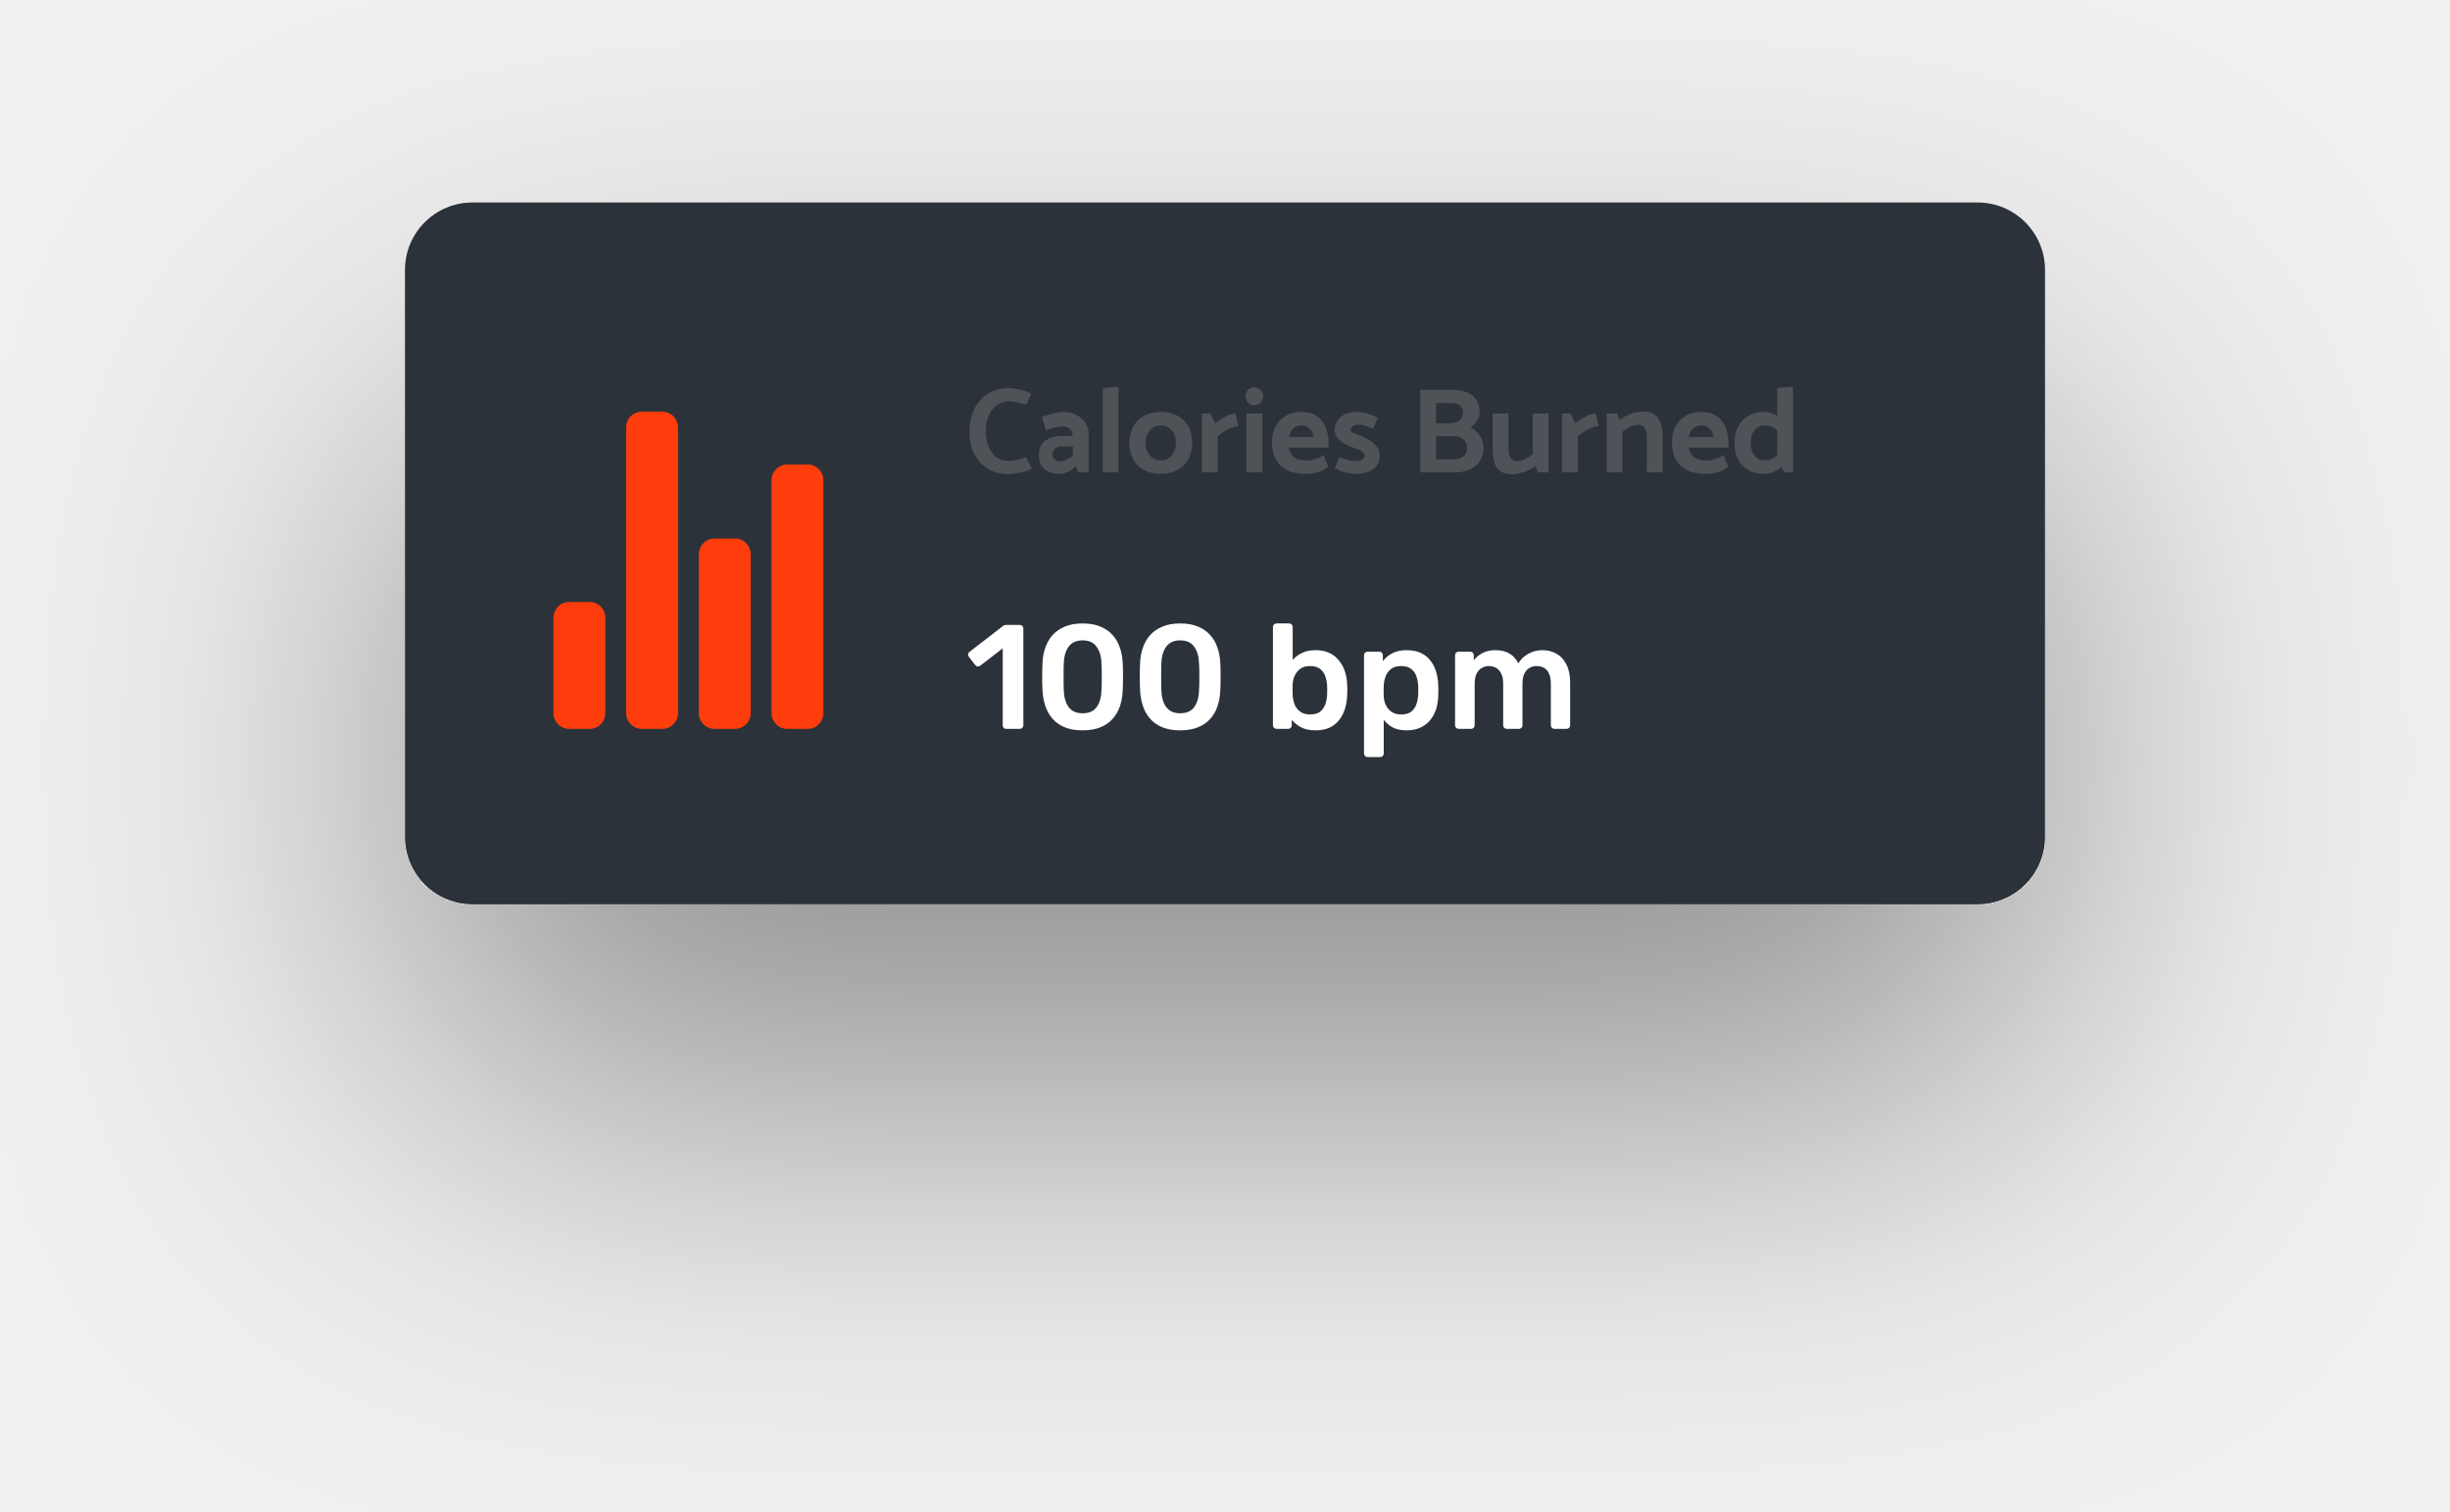
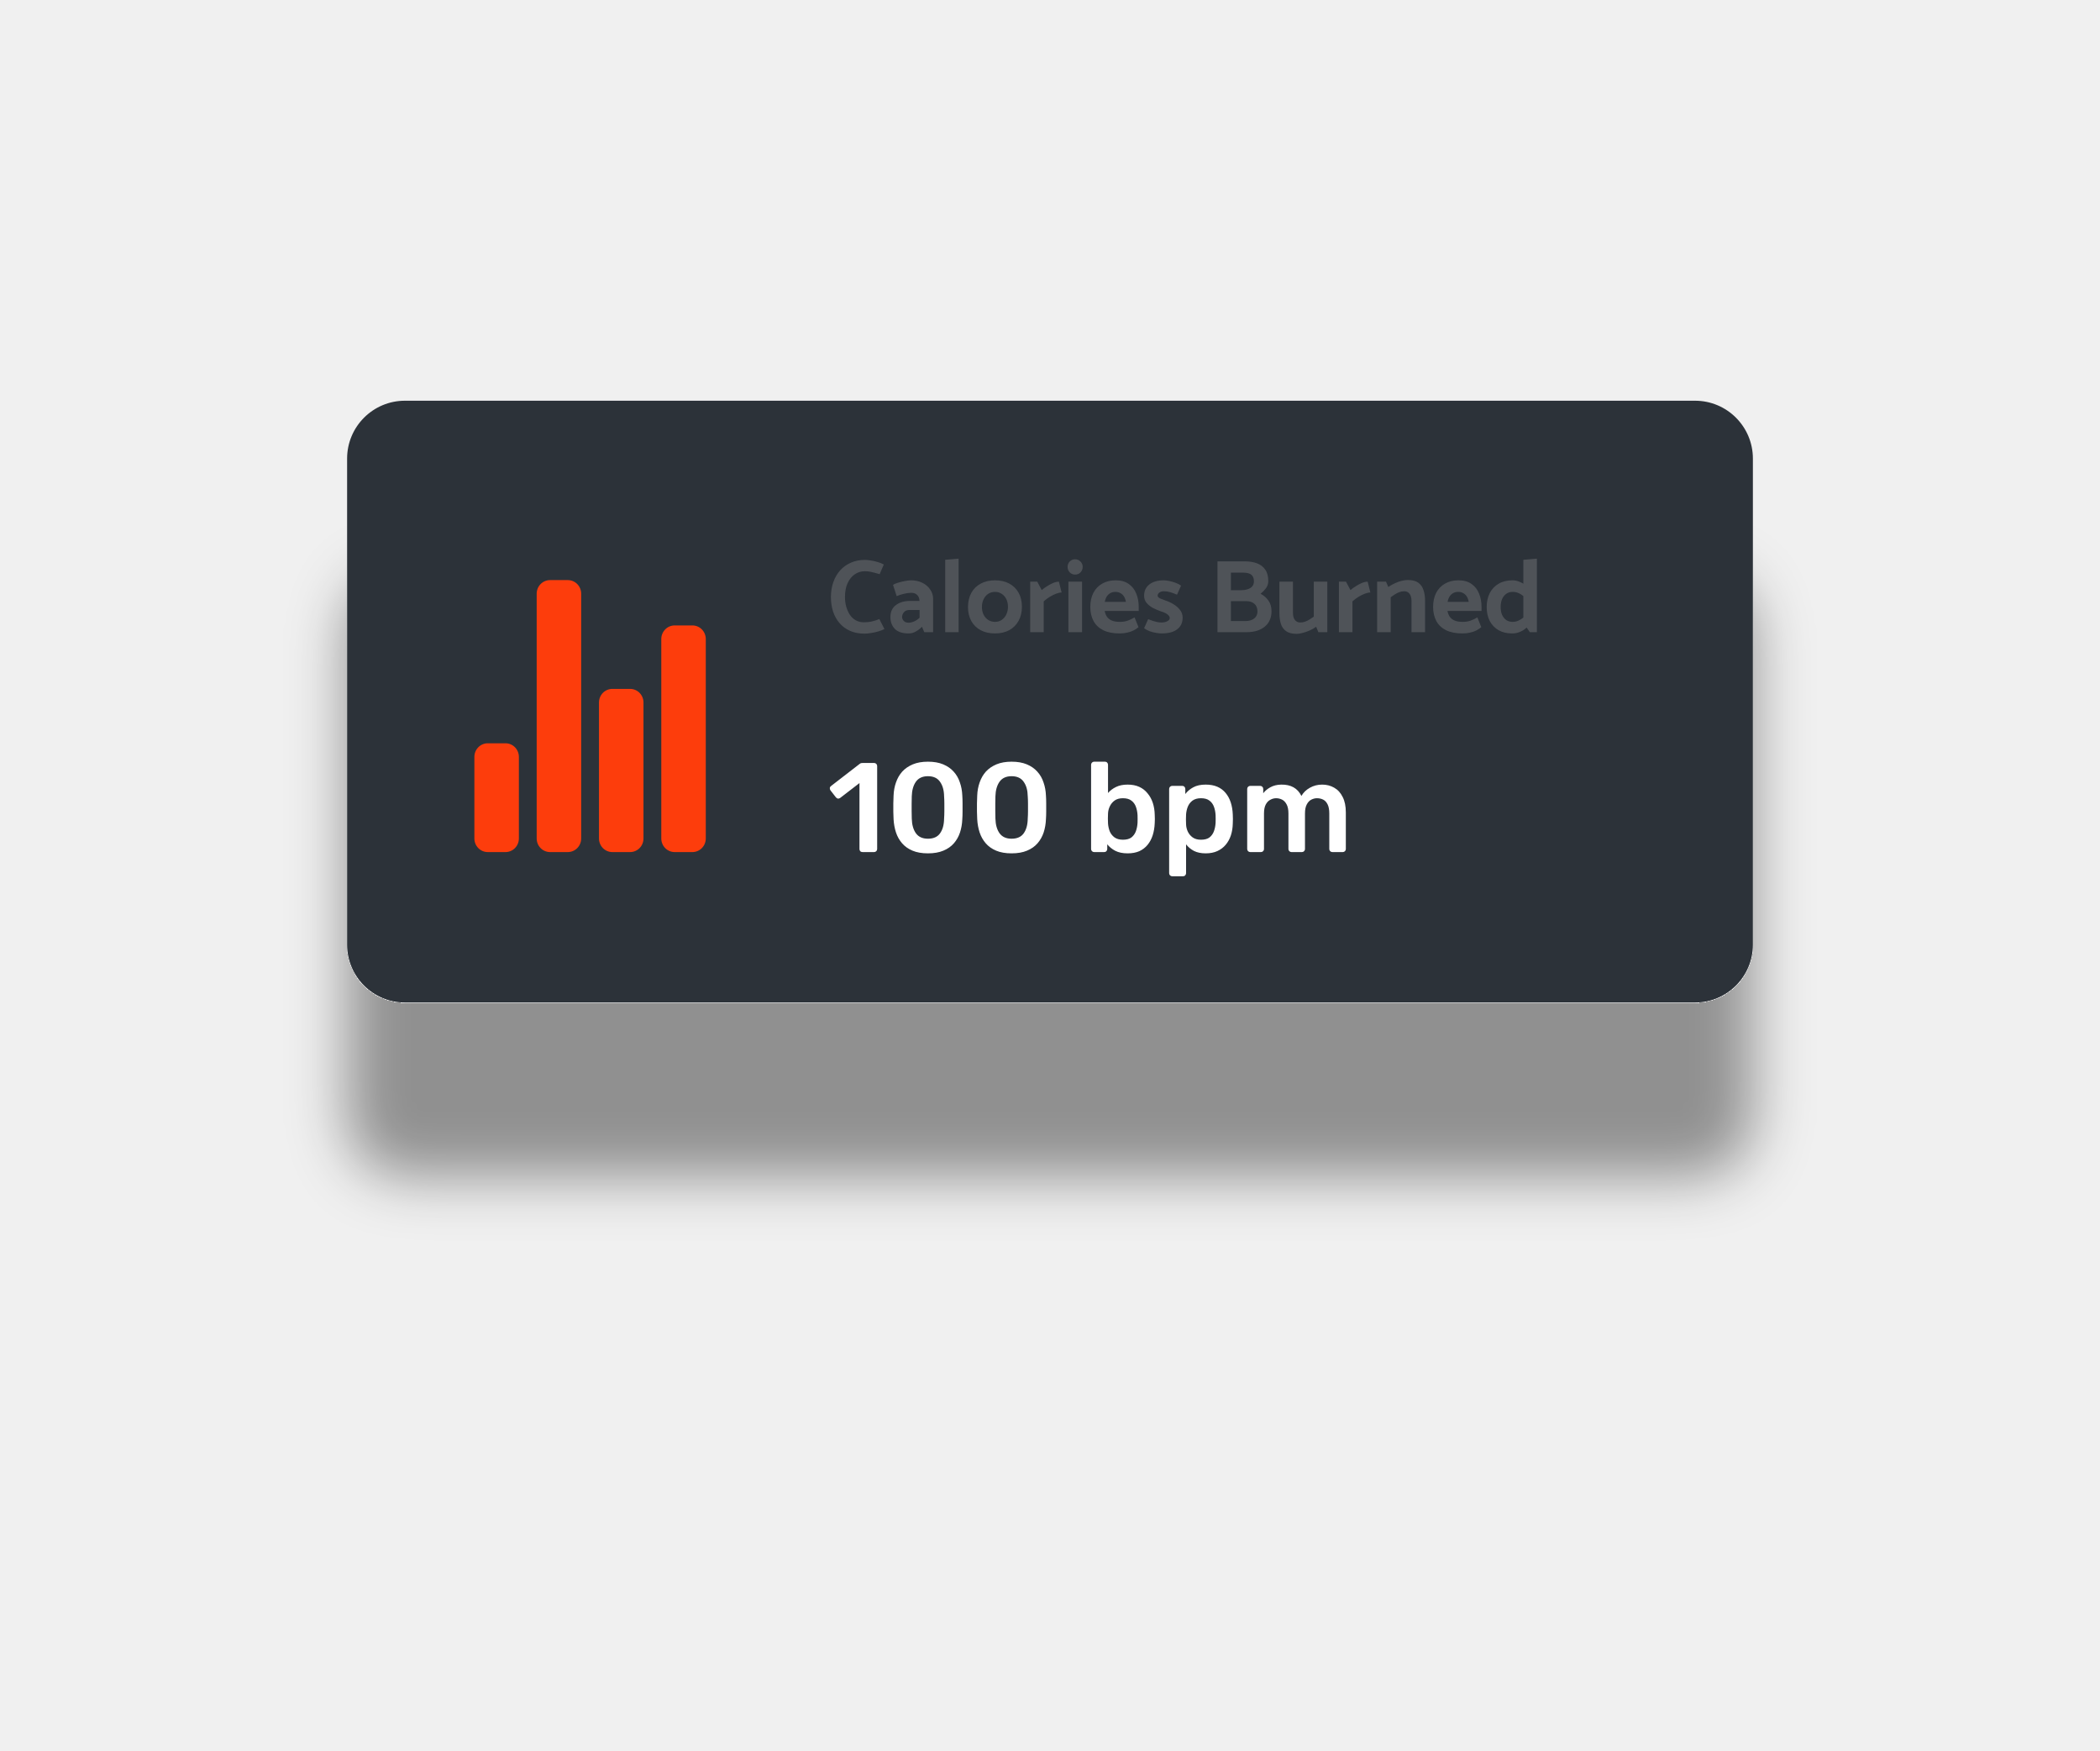
- <svg xmlns="http://www.w3.org/2000/svg" width="363" height="224" viewBox="0 0 363 224" fill="none">
+ <svg xmlns="http://www.w3.org/2000/svg" width="600" height="500" viewBox="0 0 363 224" fill="none">
  <g filter="url(#filter0_d_6_18)">
    <rect x="60" y="30" width="243" height="104" rx="10" fill="#2C3239" />
    <path d="M149.094 108C148.933 108 148.801 107.949 148.698 107.846C148.61 107.743 148.566 107.619 148.566 107.472V96.076L145.222 98.65C145.09 98.738 144.958 98.775 144.826 98.76C144.694 98.731 144.577 98.65 144.474 98.518L143.55 97.33C143.462 97.198 143.425 97.059 143.44 96.912C143.469 96.765 143.55 96.648 143.682 96.56L148.61 92.754C148.698 92.681 148.786 92.637 148.874 92.622C148.962 92.607 149.057 92.6 149.16 92.6H151.096C151.243 92.6 151.367 92.651 151.47 92.754C151.573 92.857 151.624 92.981 151.624 93.128V107.472C151.624 107.619 151.573 107.743 151.47 107.846C151.367 107.949 151.243 108 151.096 108H149.094ZM160.4 108.22C159.358 108.22 158.471 108.066 157.738 107.758C157.004 107.45 156.403 107.025 155.934 106.482C155.464 105.939 155.112 105.316 154.878 104.612C154.643 103.893 154.504 103.131 154.46 102.324C154.445 101.928 154.43 101.495 154.416 101.026C154.416 100.542 154.416 100.058 154.416 99.574C154.43 99.09 154.445 98.643 154.46 98.232C154.489 97.425 154.628 96.67 154.878 95.966C155.127 95.247 155.486 94.624 155.956 94.096C156.44 93.568 157.048 93.15 157.782 92.842C158.515 92.534 159.388 92.38 160.4 92.38C161.426 92.38 162.306 92.534 163.04 92.842C163.773 93.15 164.374 93.568 164.844 94.096C165.328 94.624 165.687 95.247 165.922 95.966C166.171 96.67 166.31 97.425 166.34 98.232C166.369 98.643 166.384 99.09 166.384 99.574C166.384 100.058 166.384 100.542 166.384 101.026C166.384 101.495 166.369 101.928 166.34 102.324C166.31 103.131 166.178 103.893 165.944 104.612C165.709 105.316 165.357 105.939 164.888 106.482C164.418 107.025 163.81 107.45 163.062 107.758C162.328 108.066 161.441 108.22 160.4 108.22ZM160.4 105.69C161.353 105.69 162.05 105.382 162.49 104.766C162.944 104.135 163.179 103.285 163.194 102.214C163.223 101.789 163.238 101.363 163.238 100.938C163.238 100.498 163.238 100.058 163.238 99.618C163.238 99.178 163.223 98.76 163.194 98.364C163.179 97.323 162.944 96.487 162.49 95.856C162.05 95.211 161.353 94.888 160.4 94.888C159.461 94.888 158.764 95.211 158.31 95.856C157.87 96.487 157.635 97.323 157.606 98.364C157.606 98.76 157.598 99.178 157.584 99.618C157.584 100.058 157.584 100.498 157.584 100.938C157.598 101.363 157.606 101.789 157.606 102.214C157.635 103.285 157.877 104.135 158.332 104.766C158.786 105.382 159.476 105.69 160.4 105.69ZM174.859 108.22C173.817 108.22 172.93 108.066 172.197 107.758C171.463 107.45 170.862 107.025 170.393 106.482C169.923 105.939 169.571 105.316 169.337 104.612C169.102 103.893 168.963 103.131 168.919 102.324C168.904 101.928 168.889 101.495 168.875 101.026C168.875 100.542 168.875 100.058 168.875 99.574C168.889 99.09 168.904 98.643 168.919 98.232C168.948 97.425 169.087 96.67 169.337 95.966C169.586 95.247 169.945 94.624 170.415 94.096C170.899 93.568 171.507 93.15 172.241 92.842C172.974 92.534 173.847 92.38 174.859 92.38C175.885 92.38 176.765 92.534 177.499 92.842C178.232 93.15 178.833 93.568 179.303 94.096C179.787 94.624 180.146 95.247 180.381 95.966C180.63 96.67 180.769 97.425 180.799 98.232C180.828 98.643 180.843 99.09 180.843 99.574C180.843 100.058 180.843 100.542 180.843 101.026C180.843 101.495 180.828 101.928 180.799 102.324C180.769 103.131 180.637 103.893 180.403 104.612C180.168 105.316 179.816 105.939 179.347 106.482C178.877 107.025 178.269 107.45 177.521 107.758C176.787 108.066 175.9 108.22 174.859 108.22ZM174.859 105.69C175.812 105.69 176.509 105.382 176.949 104.766C177.403 104.135 177.638 103.285 177.653 102.214C177.682 101.789 177.697 101.363 177.697 100.938C177.697 100.498 177.697 100.058 177.697 99.618C177.697 99.178 177.682 98.76 177.653 98.364C177.638 97.323 177.403 96.487 176.949 95.856C176.509 95.211 175.812 94.888 174.859 94.888C173.92 94.888 173.223 95.211 172.769 95.856C172.329 96.487 172.094 97.323 172.065 98.364C172.065 98.76 172.057 99.178 172.043 99.618C172.043 100.058 172.043 100.498 172.043 100.938C172.057 101.363 172.065 101.789 172.065 102.214C172.094 103.285 172.336 104.135 172.791 104.766C173.245 105.382 173.935 105.69 174.859 105.69ZM194.917 108.22C194.066 108.22 193.355 108.073 192.783 107.78C192.226 107.487 191.764 107.113 191.397 106.658V107.472C191.397 107.619 191.346 107.743 191.243 107.846C191.155 107.949 191.03 108 190.869 108H189.131C188.984 108 188.86 107.949 188.757 107.846C188.654 107.743 188.603 107.619 188.603 107.472V92.908C188.603 92.761 188.654 92.637 188.757 92.534C188.86 92.431 188.984 92.38 189.131 92.38H191.001C191.162 92.38 191.287 92.431 191.375 92.534C191.478 92.637 191.529 92.761 191.529 92.908V97.792C191.896 97.367 192.35 97.022 192.893 96.758C193.45 96.479 194.125 96.34 194.917 96.34C195.694 96.34 196.369 96.472 196.941 96.736C197.513 97 197.99 97.374 198.371 97.858C198.767 98.327 199.068 98.877 199.273 99.508C199.478 100.139 199.588 100.821 199.603 101.554C199.618 101.818 199.625 102.06 199.625 102.28C199.625 102.485 199.618 102.72 199.603 102.984C199.574 103.747 199.456 104.451 199.251 105.096C199.046 105.727 198.752 106.277 198.371 106.746C197.99 107.215 197.513 107.582 196.941 107.846C196.369 108.095 195.694 108.22 194.917 108.22ZM194.103 105.866C194.734 105.866 195.225 105.734 195.577 105.47C195.929 105.191 196.186 104.832 196.347 104.392C196.508 103.952 196.604 103.468 196.633 102.94C196.648 102.5 196.648 102.06 196.633 101.62C196.604 101.092 196.508 100.608 196.347 100.168C196.186 99.728 195.929 99.376 195.577 99.112C195.225 98.833 194.734 98.694 194.103 98.694C193.516 98.694 193.04 98.826 192.673 99.09C192.306 99.354 192.028 99.691 191.837 100.102C191.646 100.498 191.544 100.916 191.529 101.356C191.514 101.62 191.507 101.906 191.507 102.214C191.507 102.507 191.514 102.786 191.529 103.05C191.558 103.505 191.654 103.952 191.815 104.392C191.991 104.817 192.262 105.169 192.629 105.448C193.01 105.727 193.502 105.866 194.103 105.866ZM202.623 112.18C202.476 112.18 202.352 112.129 202.249 112.026C202.146 111.923 202.095 111.799 202.095 111.652V97.088C202.095 96.941 202.146 96.817 202.249 96.714C202.352 96.611 202.476 96.56 202.623 96.56H204.361C204.522 96.56 204.647 96.611 204.735 96.714C204.838 96.817 204.889 96.941 204.889 97.088V97.968C205.241 97.499 205.703 97.11 206.275 96.802C206.847 96.494 207.558 96.34 208.409 96.34C209.186 96.34 209.861 96.465 210.433 96.714C211.005 96.963 211.482 97.323 211.863 97.792C212.244 98.247 212.538 98.789 212.743 99.42C212.948 100.051 213.066 100.747 213.095 101.51C213.11 101.759 213.117 102.016 213.117 102.28C213.117 102.544 213.11 102.808 213.095 103.072C213.08 103.805 212.97 104.487 212.765 105.118C212.56 105.734 212.259 106.277 211.863 106.746C211.482 107.201 211.005 107.56 210.433 107.824C209.861 108.088 209.186 108.22 208.409 108.22C207.617 108.22 206.942 108.081 206.385 107.802C205.828 107.509 205.373 107.127 205.021 106.658V111.652C205.021 111.799 204.97 111.923 204.867 112.026C204.779 112.129 204.654 112.18 204.493 112.18H202.623ZM207.595 105.866C208.226 105.866 208.717 105.734 209.069 105.47C209.421 105.191 209.678 104.832 209.839 104.392C210 103.952 210.096 103.468 210.125 102.94C210.14 102.5 210.14 102.06 210.125 101.62C210.096 101.092 210 100.608 209.839 100.168C209.678 99.728 209.421 99.376 209.069 99.112C208.717 98.833 208.226 98.694 207.595 98.694C206.994 98.694 206.502 98.833 206.121 99.112C205.754 99.391 205.483 99.75 205.307 100.19C205.146 100.615 205.05 101.055 205.021 101.51C205.006 101.774 204.999 102.053 204.999 102.346C204.999 102.639 205.006 102.925 205.021 103.204C205.036 103.644 205.138 104.069 205.329 104.48C205.52 104.876 205.798 105.206 206.165 105.47C206.532 105.734 207.008 105.866 207.595 105.866ZM216.115 108C215.968 108 215.843 107.949 215.741 107.846C215.638 107.743 215.587 107.619 215.587 107.472V97.088C215.587 96.941 215.638 96.817 215.741 96.714C215.843 96.611 215.968 96.56 216.115 96.56H217.831C217.977 96.56 218.102 96.611 218.205 96.714C218.307 96.817 218.359 96.941 218.359 97.088V97.836C218.667 97.425 219.077 97.081 219.591 96.802C220.119 96.509 220.742 96.355 221.461 96.34C223.133 96.311 224.299 96.963 224.959 98.298C225.296 97.711 225.78 97.242 226.411 96.89C227.056 96.523 227.767 96.34 228.545 96.34C229.307 96.34 229.997 96.516 230.613 96.868C231.243 97.22 231.735 97.755 232.087 98.474C232.453 99.178 232.637 100.073 232.637 101.158V107.472C232.637 107.619 232.585 107.743 232.483 107.846C232.38 107.949 232.255 108 232.109 108H230.305C230.158 108 230.033 107.949 229.931 107.846C229.828 107.743 229.777 107.619 229.777 107.472V101.334C229.777 100.674 229.681 100.153 229.491 99.772C229.3 99.376 229.043 99.097 228.721 98.936C228.398 98.775 228.039 98.694 227.643 98.694C227.32 98.694 226.997 98.775 226.675 98.936C226.352 99.097 226.088 99.376 225.883 99.772C225.677 100.153 225.575 100.674 225.575 101.334V107.472C225.575 107.619 225.523 107.743 225.421 107.846C225.318 107.949 225.193 108 225.047 108H223.243C223.096 108 222.971 107.949 222.869 107.846C222.766 107.743 222.715 107.619 222.715 107.472V101.334C222.715 100.674 222.612 100.153 222.407 99.772C222.201 99.376 221.937 99.097 221.615 98.936C221.292 98.775 220.947 98.694 220.581 98.694C220.243 98.694 219.913 98.782 219.591 98.958C219.268 99.119 219.004 99.391 218.799 99.772C218.593 100.153 218.491 100.674 218.491 101.334V107.472C218.491 107.619 218.439 107.743 218.337 107.846C218.234 107.949 218.109 108 217.963 108H216.115Z" fill="white" />
    <path d="M152.774 58.3C152.414 58.108 152.03 57.958 151.622 57.85C151.214 57.73 150.824 57.646 150.452 57.598C150.08 57.538 149.774 57.508 149.534 57.508C148.634 57.508 147.824 57.664 147.104 57.976C146.384 58.288 145.76 58.732 145.232 59.308C144.716 59.884 144.32 60.568 144.044 61.36C143.768 62.14 143.63 62.998 143.63 63.934C143.63 64.81 143.75 65.632 143.99 66.4C144.242 67.168 144.614 67.84 145.106 68.416C145.598 68.992 146.204 69.442 146.924 69.766C147.656 70.09 148.496 70.252 149.444 70.252C149.78 70.252 150.152 70.216 150.56 70.144C150.98 70.084 151.394 69.994 151.802 69.874C152.21 69.754 152.57 69.616 152.882 69.46L152 67.732C151.628 67.888 151.22 68.02 150.776 68.128C150.332 68.236 149.852 68.29 149.336 68.29C148.808 68.29 148.34 68.176 147.932 67.948C147.524 67.72 147.182 67.402 146.906 66.994C146.642 66.586 146.432 66.118 146.276 65.59C146.132 65.062 146.06 64.504 146.06 63.916C146.06 62.98 146.21 62.188 146.51 61.54C146.81 60.88 147.218 60.37 147.734 60.01C148.25 59.65 148.826 59.47 149.462 59.47C149.822 59.47 150.128 59.494 150.38 59.542C150.632 59.59 150.89 59.65 151.154 59.722C151.418 59.782 151.718 59.866 152.054 59.974L152.774 58.3ZM155.932 67.39C155.932 67.078 156.04 66.796 156.256 66.544C156.472 66.292 156.784 66.166 157.192 66.166H158.956V67.498C158.656 67.786 158.338 68.002 158.002 68.146C157.678 68.29 157.354 68.362 157.03 68.362C156.814 68.362 156.622 68.32 156.454 68.236C156.298 68.14 156.172 68.02 156.076 67.876C155.98 67.72 155.932 67.558 155.932 67.39ZM154.996 63.772C155.32 63.628 155.722 63.496 156.202 63.376C156.682 63.256 157.126 63.196 157.534 63.196C157.966 63.196 158.302 63.322 158.542 63.574C158.794 63.814 158.926 64.15 158.938 64.582V64.6H157.228C156.244 64.612 155.446 64.858 154.834 65.338C154.222 65.806 153.916 66.49 153.916 67.39C153.916 68.23 154.174 68.914 154.69 69.442C155.206 69.958 155.998 70.216 157.066 70.216C157.498 70.216 157.906 70.108 158.29 69.892C158.686 69.676 159.046 69.4 159.37 69.064L159.766 70H161.296V64.258C161.296 63.634 161.122 63.082 160.774 62.602C160.438 62.11 159.982 61.726 159.406 61.45C158.83 61.174 158.194 61.036 157.498 61.036C157.258 61.036 156.928 61.072 156.508 61.144C156.1 61.216 155.698 61.312 155.302 61.432C154.906 61.54 154.594 61.672 154.366 61.828L154.996 63.772ZM165.705 70V57.292L163.383 57.49V70H165.705ZM171.983 70.216C171.035 70.216 170.213 70.03 169.517 69.658C168.821 69.286 168.281 68.758 167.897 68.074C167.513 67.378 167.321 66.568 167.321 65.644C167.333 64.708 167.525 63.898 167.897 63.214C168.281 62.518 168.821 61.984 169.517 61.612C170.225 61.228 171.047 61.036 171.983 61.036C172.943 61.036 173.765 61.222 174.449 61.594C175.145 61.966 175.685 62.494 176.069 63.178C176.453 63.862 176.645 64.672 176.645 65.608C176.645 66.532 176.453 67.342 176.069 68.038C175.685 68.734 175.145 69.274 174.449 69.658C173.753 70.03 172.931 70.216 171.983 70.216ZM172.001 68.218C172.445 68.218 172.829 68.104 173.153 67.876C173.489 67.648 173.753 67.336 173.945 66.94C174.137 66.544 174.233 66.1 174.233 65.608C174.233 65.104 174.137 64.66 173.945 64.276C173.753 63.892 173.489 63.592 173.153 63.376C172.817 63.148 172.427 63.034 171.983 63.034C171.551 63.034 171.161 63.148 170.813 63.376C170.477 63.604 170.213 63.916 170.021 64.312C169.829 64.696 169.733 65.14 169.733 65.644C169.733 66.148 169.829 66.592 170.021 66.976C170.213 67.36 170.483 67.666 170.831 67.894C171.179 68.11 171.569 68.218 172.001 68.218ZM180.414 70V64.672C180.75 64.372 181.104 64.108 181.476 63.88C181.86 63.652 182.226 63.472 182.574 63.34C182.922 63.208 183.234 63.142 183.51 63.142L183.042 61.27C182.73 61.27 182.388 61.348 182.016 61.504C181.656 61.66 181.302 61.852 180.954 62.08C180.606 62.296 180.312 62.512 180.072 62.728L179.298 61.27H178.074V70H180.414ZM187.041 70V61.27H184.683V70H187.041ZM185.853 60.046C186.213 60.046 186.519 59.92 186.771 59.668C187.023 59.404 187.149 59.086 187.149 58.714C187.149 58.342 187.017 58.03 186.753 57.778C186.501 57.526 186.195 57.4 185.835 57.4C185.475 57.4 185.169 57.526 184.917 57.778C184.665 58.03 184.539 58.342 184.539 58.714C184.539 59.086 184.665 59.404 184.917 59.668C185.169 59.92 185.481 60.046 185.853 60.046ZM196.838 66.328V65.608C196.838 64.78 196.694 64.018 196.406 63.322C196.13 62.626 195.698 62.074 195.11 61.666C194.522 61.246 193.772 61.036 192.86 61.036C191.96 61.036 191.18 61.228 190.52 61.612C189.86 61.984 189.35 62.518 188.99 63.214C188.642 63.898 188.468 64.708 188.468 65.644C188.468 66.568 188.654 67.378 189.026 68.074C189.398 68.758 189.956 69.286 190.7 69.658C191.456 70.03 192.398 70.216 193.526 70.216C194.03 70.216 194.474 70.168 194.858 70.072C195.254 69.988 195.608 69.868 195.92 69.712C196.244 69.544 196.538 69.352 196.802 69.136L196.118 67.444C195.734 67.672 195.344 67.858 194.948 68.002C194.552 68.146 194.096 68.218 193.58 68.218C193.004 68.218 192.536 68.14 192.176 67.984C191.816 67.828 191.54 67.612 191.348 67.336C191.156 67.048 191.024 66.712 190.952 66.328H196.838ZM190.97 64.762C191.042 64.378 191.162 64.06 191.33 63.808C191.498 63.556 191.708 63.364 191.96 63.232C192.212 63.1 192.494 63.034 192.806 63.034C193.118 63.034 193.394 63.1 193.634 63.232C193.886 63.352 194.096 63.538 194.264 63.79C194.432 64.042 194.552 64.366 194.624 64.762H190.97ZM197.767 69.316C198.043 69.52 198.367 69.694 198.739 69.838C199.123 69.97 199.501 70.066 199.873 70.126C200.245 70.186 200.551 70.216 200.791 70.216C201.979 70.216 202.879 69.976 203.491 69.496C204.115 69.016 204.427 68.35 204.427 67.498C204.427 66.982 204.277 66.538 203.977 66.166C203.689 65.782 203.317 65.452 202.861 65.176C202.417 64.9 201.949 64.684 201.457 64.528C201.157 64.42 200.851 64.3 200.539 64.168C200.239 64.024 200.095 63.862 200.107 63.682C200.107 63.478 200.203 63.304 200.395 63.16C200.599 63.004 200.851 62.926 201.151 62.926C201.547 62.926 201.925 62.98 202.285 63.088C202.645 63.196 203.035 63.34 203.455 63.52L204.157 61.954C203.869 61.75 203.539 61.582 203.167 61.45C202.795 61.318 202.429 61.216 202.069 61.144C201.721 61.072 201.421 61.036 201.169 61.036C200.113 61.036 199.279 61.276 198.667 61.756C198.067 62.224 197.767 62.872 197.767 63.7C197.767 64.18 197.911 64.594 198.199 64.942C198.499 65.29 198.871 65.584 199.315 65.824C199.771 66.052 200.221 66.244 200.665 66.4C201.001 66.496 201.277 66.604 201.493 66.724C201.721 66.844 201.895 66.976 202.015 67.12C202.135 67.252 202.195 67.402 202.195 67.57C202.195 67.738 202.111 67.882 201.943 68.002C201.787 68.11 201.601 68.194 201.385 68.254C201.169 68.302 200.959 68.326 200.755 68.326C200.539 68.326 200.305 68.302 200.053 68.254C199.813 68.206 199.561 68.14 199.297 68.056C199.033 67.96 198.757 67.858 198.469 67.75L197.767 69.316ZM215.47 70C216.118 70 216.706 69.922 217.234 69.766C217.774 69.598 218.236 69.358 218.62 69.046C219.004 68.734 219.292 68.356 219.484 67.912C219.688 67.468 219.79 66.964 219.79 66.4C219.79 65.644 219.61 65.02 219.25 64.528C218.902 64.036 218.452 63.646 217.9 63.358C218.236 63.094 218.542 62.782 218.818 62.422C219.094 62.05 219.232 61.636 219.232 61.18C219.232 60.352 219.058 59.692 218.71 59.2C218.374 58.696 217.9 58.33 217.288 58.102C216.688 57.874 215.992 57.76 215.2 57.76H210.448V70H215.47ZM214.858 59.704C215.254 59.704 215.59 59.752 215.866 59.848C216.154 59.932 216.37 60.088 216.514 60.316C216.67 60.532 216.748 60.832 216.748 61.216C216.748 61.564 216.652 61.852 216.46 62.08C216.268 62.308 215.998 62.476 215.65 62.584C215.314 62.692 214.93 62.746 214.498 62.746H212.77V59.704H214.858ZM215.452 64.636C216.028 64.636 216.49 64.792 216.838 65.104C217.186 65.404 217.36 65.842 217.36 66.418C217.36 66.766 217.27 67.066 217.09 67.318C216.922 67.558 216.682 67.744 216.37 67.876C216.07 68.008 215.71 68.074 215.29 68.074H212.77V64.636H215.452ZM227.096 61.27V67.318C226.904 67.462 226.682 67.612 226.43 67.768C226.19 67.924 225.926 68.056 225.638 68.164C225.362 68.272 225.068 68.326 224.756 68.326C224.372 68.326 224.066 68.182 223.838 67.894C223.61 67.606 223.496 67.186 223.496 66.634V61.27H221.156V66.742C221.156 67.414 221.24 68.02 221.408 68.56C221.576 69.088 221.876 69.508 222.308 69.82C222.74 70.132 223.352 70.288 224.144 70.288C224.456 70.288 224.798 70.234 225.17 70.126C225.554 70.03 225.944 69.898 226.34 69.73C226.748 69.55 227.138 69.328 227.51 69.064L227.888 70H229.436V61.27H227.096ZM233.781 70V64.672C234.117 64.372 234.471 64.108 234.843 63.88C235.227 63.652 235.593 63.472 235.941 63.34C236.289 63.208 236.601 63.142 236.877 63.142L236.409 61.27C236.097 61.27 235.755 61.348 235.383 61.504C235.023 61.66 234.669 61.852 234.321 62.08C233.973 62.296 233.679 62.512 233.439 62.728L232.665 61.27H231.441V70H233.781ZM240.391 70V63.97C240.595 63.826 240.817 63.67 241.057 63.502C241.309 63.334 241.579 63.196 241.867 63.088C242.155 62.98 242.443 62.926 242.731 62.926C243.115 62.926 243.421 63.07 243.649 63.358C243.877 63.646 243.991 64.072 243.991 64.636V70H246.331V64.528C246.331 63.856 246.241 63.256 246.061 62.728C245.893 62.188 245.593 61.762 245.161 61.45C244.741 61.138 244.135 60.982 243.343 60.982C243.031 60.982 242.683 61.03 242.299 61.126C241.927 61.21 241.537 61.348 241.129 61.54C240.733 61.72 240.349 61.936 239.977 62.188L239.581 61.27H238.051V70H240.391ZM256.093 66.328V65.608C256.093 64.78 255.949 64.018 255.661 63.322C255.385 62.626 254.953 62.074 254.365 61.666C253.777 61.246 253.027 61.036 252.115 61.036C251.215 61.036 250.435 61.228 249.775 61.612C249.115 61.984 248.605 62.518 248.245 63.214C247.897 63.898 247.723 64.708 247.723 65.644C247.723 66.568 247.909 67.378 248.281 68.074C248.653 68.758 249.211 69.286 249.955 69.658C250.711 70.03 251.653 70.216 252.781 70.216C253.285 70.216 253.729 70.168 254.113 70.072C254.509 69.988 254.863 69.868 255.175 69.712C255.499 69.544 255.793 69.352 256.057 69.136L255.373 67.444C254.989 67.672 254.599 67.858 254.203 68.002C253.807 68.146 253.351 68.218 252.835 68.218C252.259 68.218 251.791 68.14 251.431 67.984C251.071 67.828 250.795 67.612 250.603 67.336C250.411 67.048 250.279 66.712 250.207 66.328H256.093ZM250.225 64.762C250.297 64.378 250.417 64.06 250.585 63.808C250.753 63.556 250.963 63.364 251.215 63.232C251.467 63.1 251.749 63.034 252.061 63.034C252.373 63.034 252.649 63.1 252.889 63.232C253.141 63.352 253.351 63.538 253.519 63.79C253.687 64.042 253.807 64.366 253.879 64.762H250.225ZM263.323 68.362L264.439 70H265.663V57.292L263.323 57.49V68.362ZM263.809 67.066C263.389 67.45 262.993 67.738 262.621 67.93C262.261 68.122 261.877 68.218 261.469 68.218C261.049 68.218 260.677 68.11 260.353 67.894C260.041 67.666 259.801 67.36 259.633 66.976C259.477 66.592 259.399 66.154 259.399 65.662C259.399 65.146 259.477 64.696 259.633 64.312C259.801 63.916 260.041 63.604 260.353 63.376C260.665 63.148 261.043 63.034 261.487 63.034C261.883 63.034 262.261 63.124 262.621 63.304C262.993 63.472 263.395 63.79 263.827 64.258L264.475 62.674C264.295 62.398 264.037 62.134 263.701 61.882C263.377 61.63 263.011 61.426 262.603 61.27C262.207 61.114 261.823 61.036 261.451 61.036C260.515 61.036 259.711 61.234 259.039 61.63C258.379 62.014 257.869 62.554 257.509 63.25C257.161 63.934 256.987 64.738 256.987 65.662C256.987 66.574 257.161 67.372 257.509 68.056C257.869 68.74 258.379 69.274 259.039 69.658C259.699 70.03 260.479 70.216 261.379 70.216C261.799 70.216 262.189 70.15 262.549 70.018C262.921 69.886 263.269 69.7 263.593 69.46C263.917 69.208 264.211 68.92 264.475 68.596L263.809 67.066Z" fill="#4F5358" />
    <path d="M87.385 108H84.308C83.696 108 83.109 107.752 82.676 107.312C82.243 106.871 82 106.273 82 105.65V91.55C82 90.927 82.243 90.329 82.676 89.888C83.109 89.448 83.696 89.2 84.308 89.2H87.385C87.997 89.2 88.584 89.448 89.016 89.888C89.449 90.329 89.692 90.927 89.692 91.55V105.65C89.692 106.273 89.449 106.871 89.016 107.312C88.584 107.752 87.997 108 87.385 108V108ZM108.923 108H105.846C105.234 108 104.647 107.752 104.214 107.312C103.782 106.871 103.538 106.273 103.538 105.65V82.15C103.538 81.527 103.782 80.929 104.214 80.488C104.647 80.048 105.234 79.8 105.846 79.8H108.923C109.535 79.8 110.122 80.048 110.555 80.488C110.988 80.929 111.231 81.527 111.231 82.15V105.65C111.231 106.273 110.988 106.871 110.555 107.312C110.122 107.752 109.535 108 108.923 108V108ZM119.692 108H116.615C116.003 108 115.416 107.752 114.984 107.312C114.551 106.871 114.308 106.273 114.308 105.65V71.183C114.308 70.56 114.551 69.962 114.984 69.522C115.416 69.081 116.003 68.833 116.615 68.833H119.692C120.304 68.833 120.891 69.081 121.324 69.522C121.757 69.962 122 70.56 122 71.183V105.65C122 106.273 121.757 106.871 121.324 107.312C120.891 107.752 120.304 108 119.692 108V108ZM98.154 108H95.077C94.465 108 93.878 107.752 93.445 107.312C93.012 106.871 92.769 106.273 92.769 105.65V63.35C92.769 62.727 93.012 62.129 93.445 61.688C93.878 61.248 94.465 61 95.077 61H98.154C98.766 61 99.353 61.248 99.786 61.688C100.218 62.129 100.462 62.727 100.462 63.35V105.65C100.462 106.273 100.218 106.871 99.786 107.312C99.353 107.752 98.766 108 98.154 108V108Z" fill="#FD3D0C" />
  </g>
  <defs>
    <filter id="filter0_d_6_18" x="0" y="0" width="363" height="224" filterUnits="userSpaceOnUse" color-interpolation-filters="sRGB">
      <feFlood flood-opacity="0" result="BackgroundImageFix" />
      <feColorMatrix in="SourceAlpha" type="matrix" values="0 0 0 0 0 0 0 0 0 0 0 0 0 0 0 0 0 0 127 0" result="hardAlpha" />
      <feOffset dy="30" />
-       <feGaussianBlur stdDeviation="30" />
+       <feGaussianBlur stdDeviation="5" />
      <feComposite in2="hardAlpha" operator="out" />
      <feColorMatrix type="matrix" values="0 0 0 0 0 0 0 0 0 0 0 0 0 0 0 0 0 0 0.4 0" />
      <feBlend mode="normal" in2="BackgroundImageFix" result="effect1_dropShadow_6_18" />
      <feBlend mode="normal" in="SourceGraphic" in2="effect1_dropShadow_6_18" result="shape" />
    </filter>
  </defs>
</svg>
